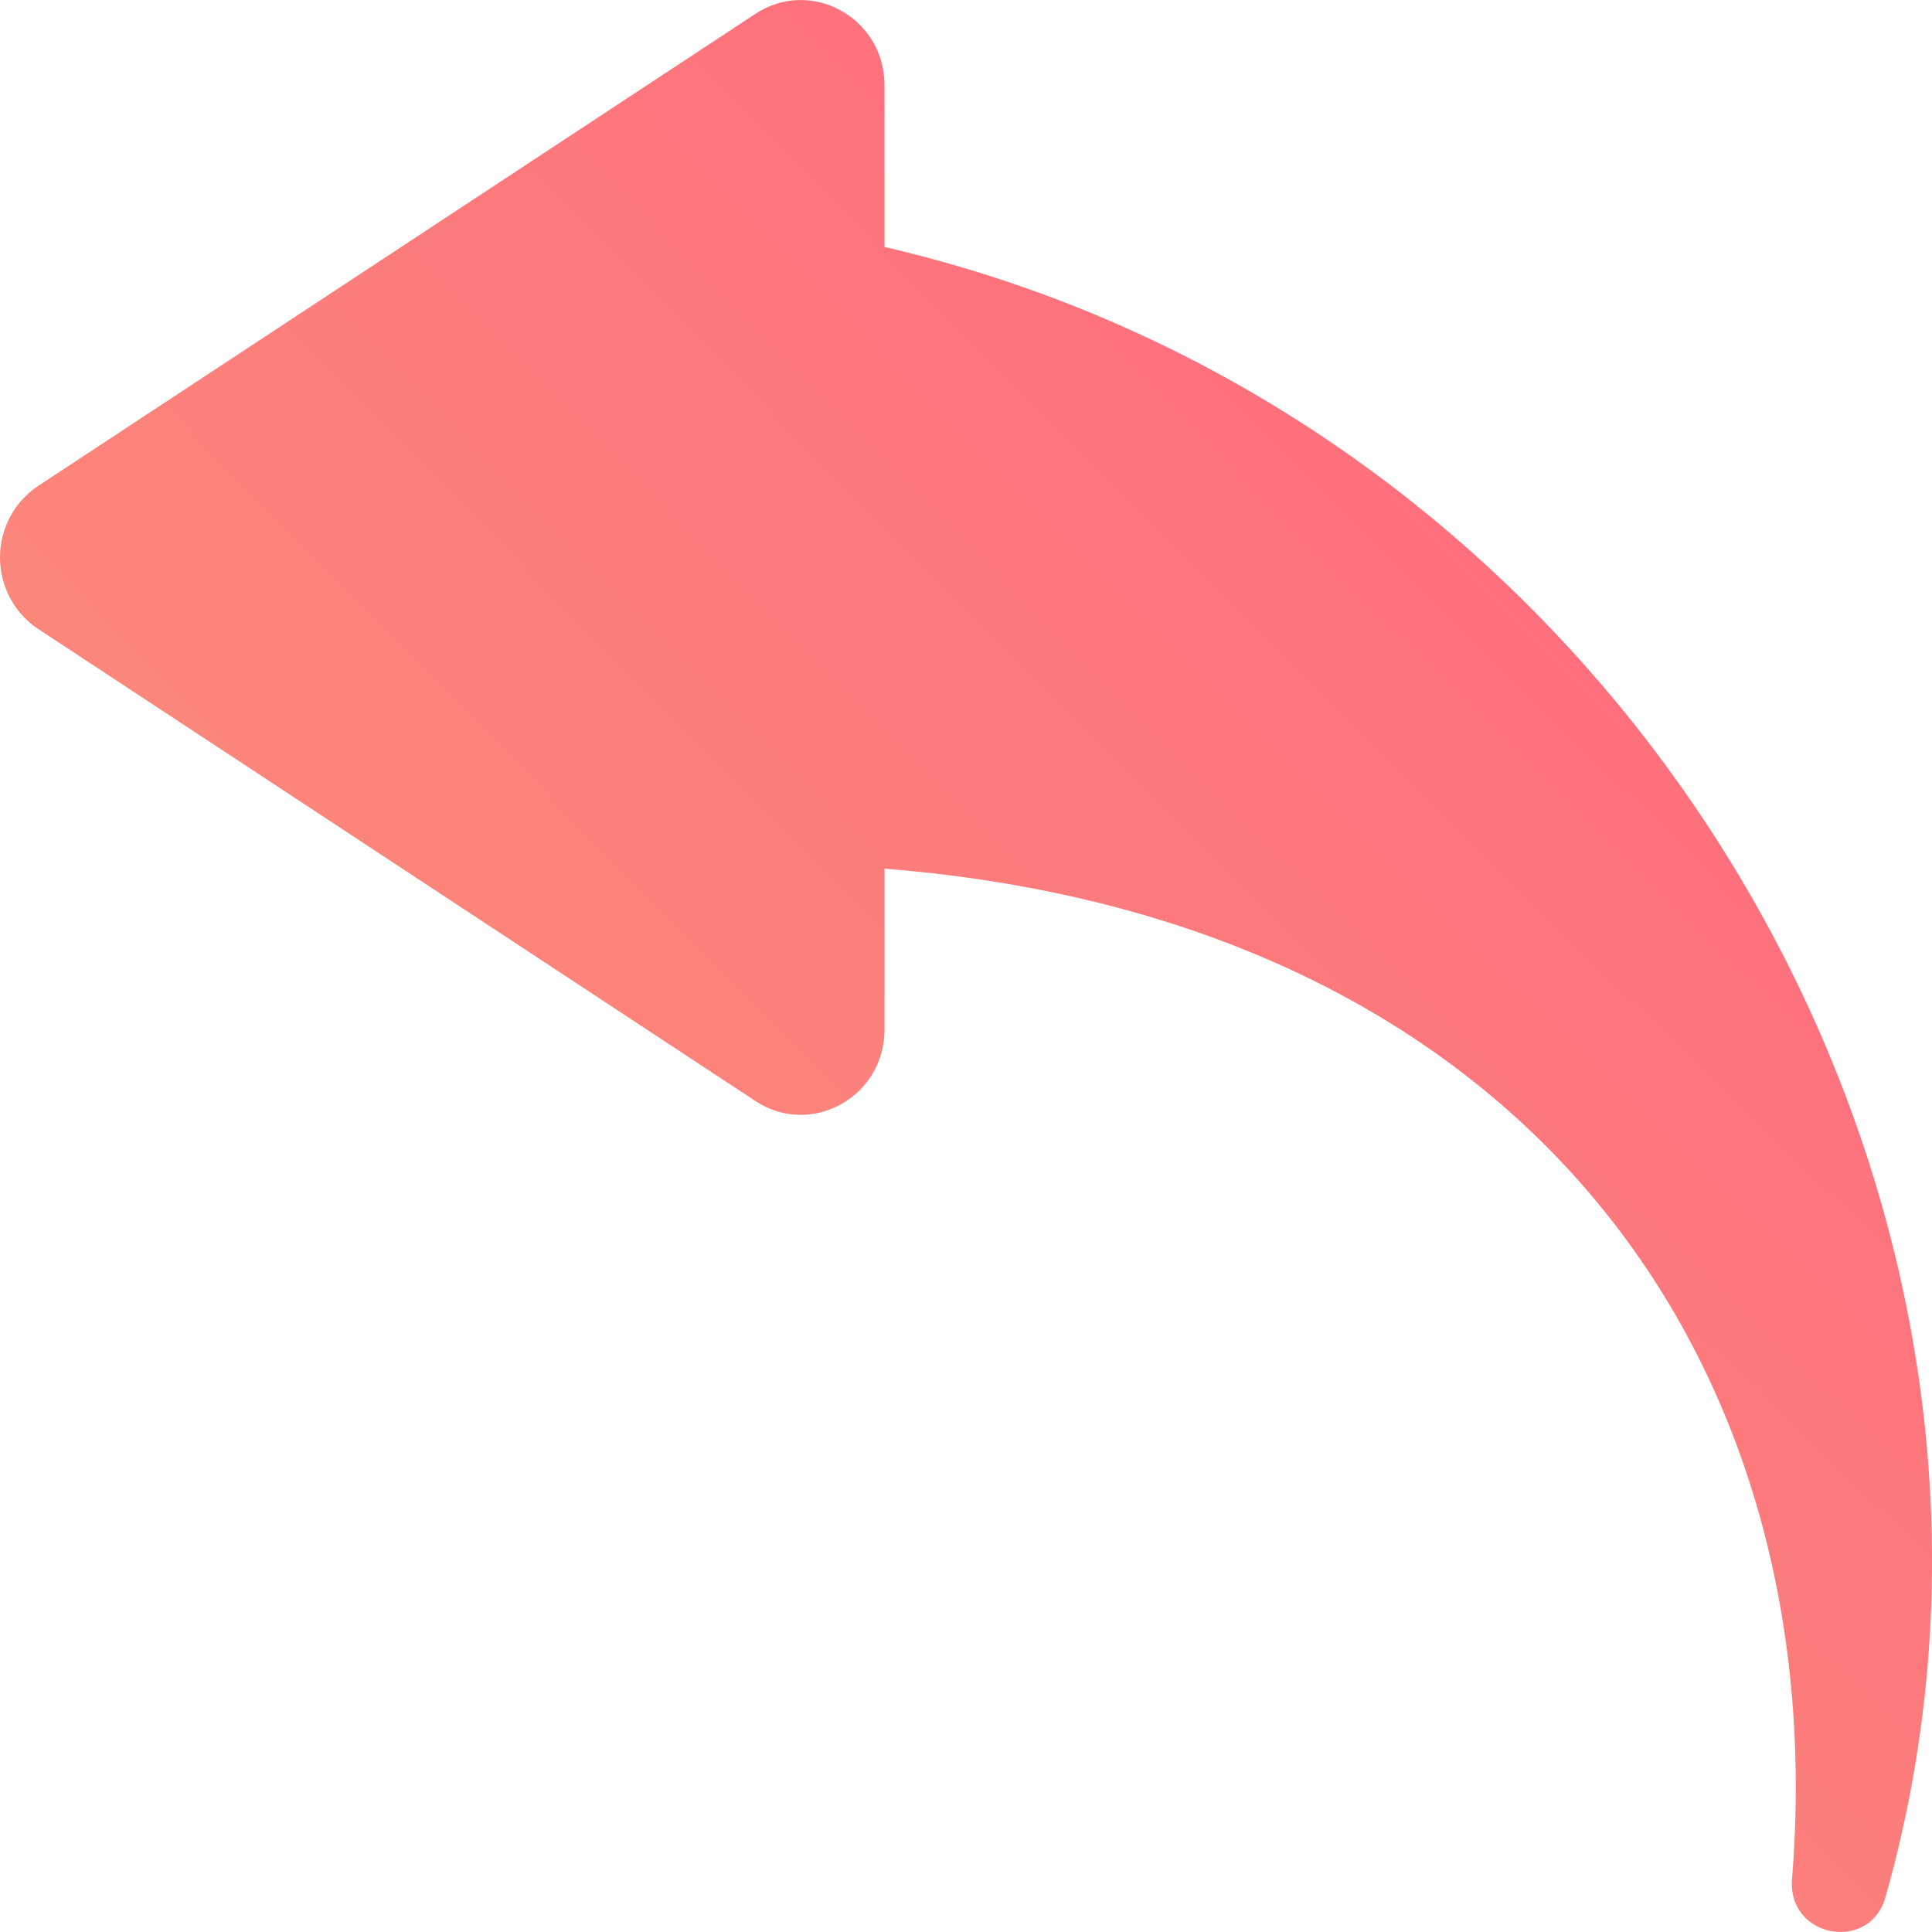
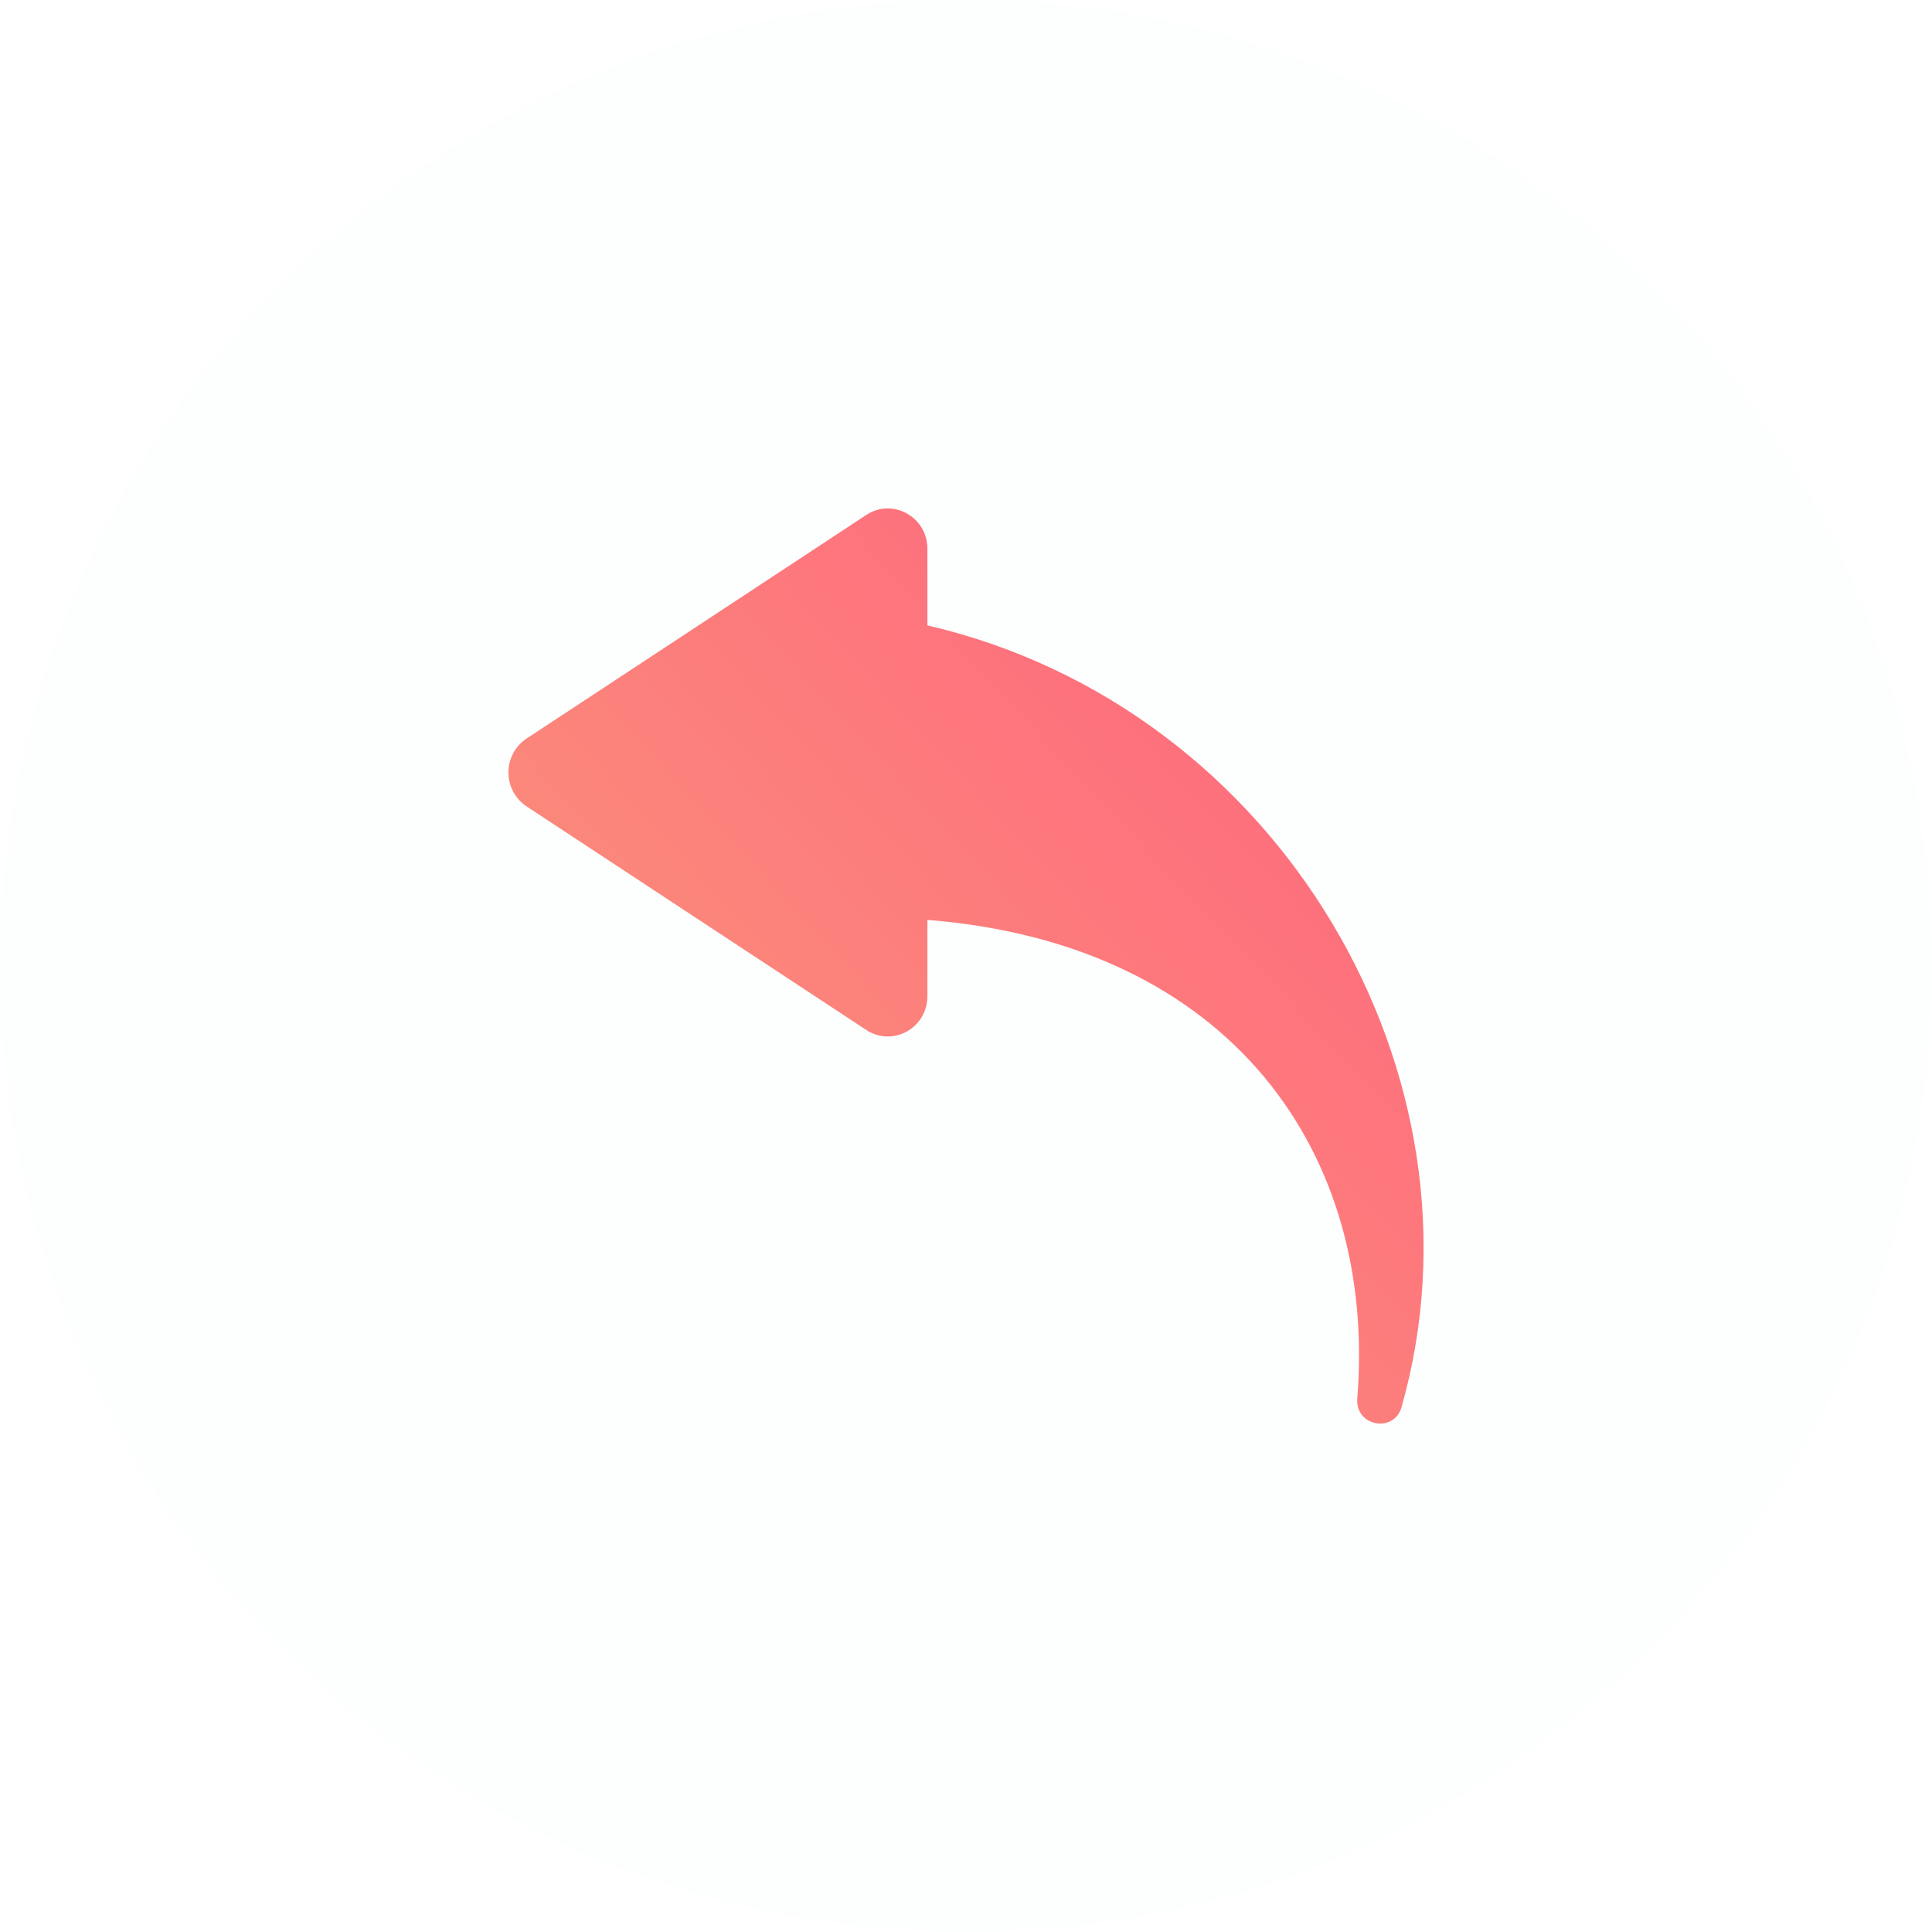
- <svg xmlns="http://www.w3.org/2000/svg" width="18" height="18" viewBox="0 0 18 18" fill="none">
-   <path d="M8.241 0.795V2.301C15.166 3.903 19.418 11.16 17.566 17.678C17.419 18.194 16.652 18.055 16.696 17.507C17.085 12.69 14.219 8.57 8.241 8.093V9.592C8.241 10.221 7.557 10.6 7.038 10.258L0.356 5.86C0.247 5.788 0.157 5.689 0.095 5.573C0.033 5.456 0 5.326 0 5.193C0 5.061 0.033 4.931 0.095 4.814C0.157 4.698 0.247 4.599 0.356 4.527L7.038 0.129C7.557 -0.213 8.241 0.166 8.241 0.795Z" fill="url(#paint0_radial_2192_1973)" />
+ <svg xmlns="http://www.w3.org/2000/svg" width="38" height="38" viewBox="0 0 38 38" fill="none">
+   <circle cx="19" cy="19" r="19" fill="#FDFEFE" />
+   <path d="M18.241 10.795V12.301C25.166 13.903 29.418 21.16 27.566 27.678C27.419 28.194 26.652 28.055 26.696 27.507C27.085 22.689 24.219 18.57 18.241 18.093V19.592C18.241 20.221 17.557 20.6 17.038 20.258L10.356 15.86C10.247 15.788 10.157 15.689 10.095 15.573C10.033 15.456 10 15.326 10 15.193C10 15.061 10.033 14.931 10.095 14.814C10.157 14.698 10.247 14.599 10.356 14.527L17.038 10.129C17.557 9.787 18.241 10.166 18.241 10.795Z" fill="url(#paint0_radial_2211_1971)" />
  <defs>
-     <radialGradient id="paint0_radial_2192_1973" cx="0" cy="0" r="1" gradientUnits="userSpaceOnUse" gradientTransform="translate(17.65 0.281276) rotate(137.217) scale(47.2458 450.282)">
+     <radialGradient id="paint0_radial_2211_1971" cx="0" cy="0" r="1" gradientUnits="userSpaceOnUse" gradientTransform="translate(27.65 10.2813) rotate(137.217) scale(47.2458 450.282)">
      <stop stop-color="#FF627E" />
      <stop offset="1" stop-color="#F4CD76" />
      <stop offset="1" stop-color="#FFF8F8" stop-opacity="0" />
    </radialGradient>
  </defs>
</svg>
